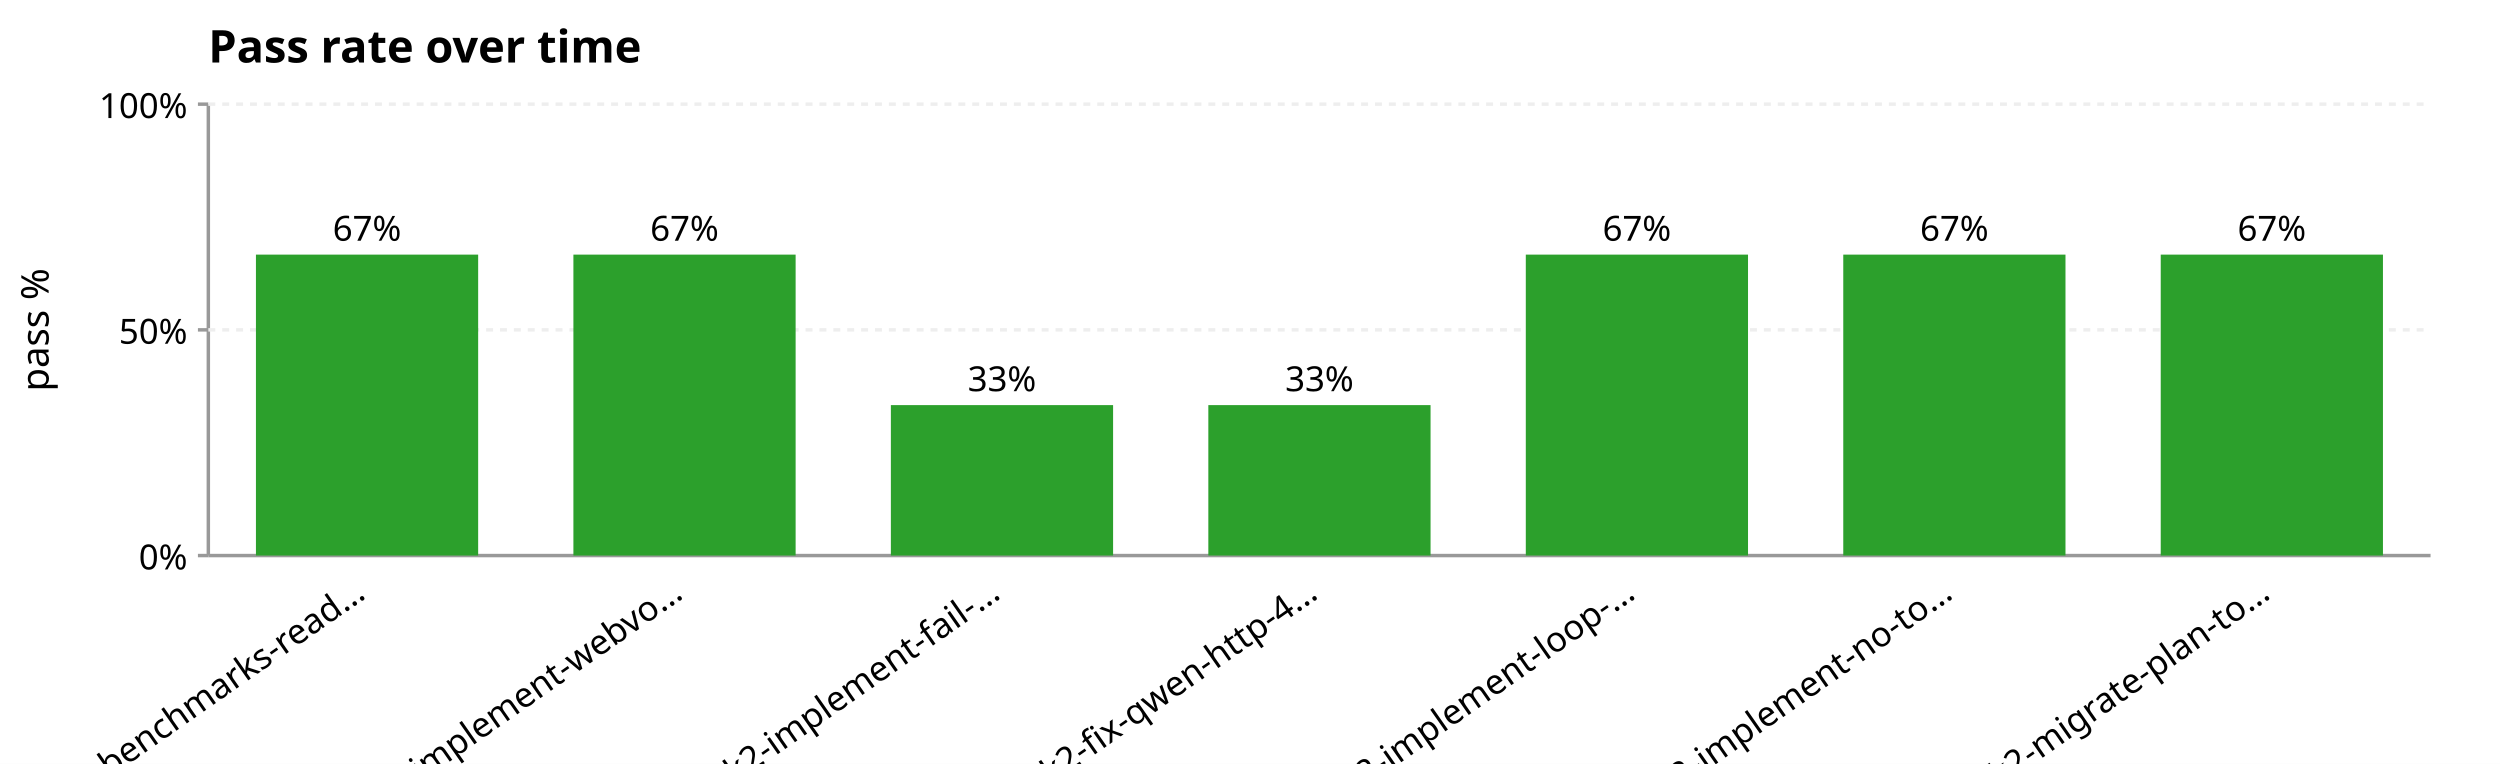
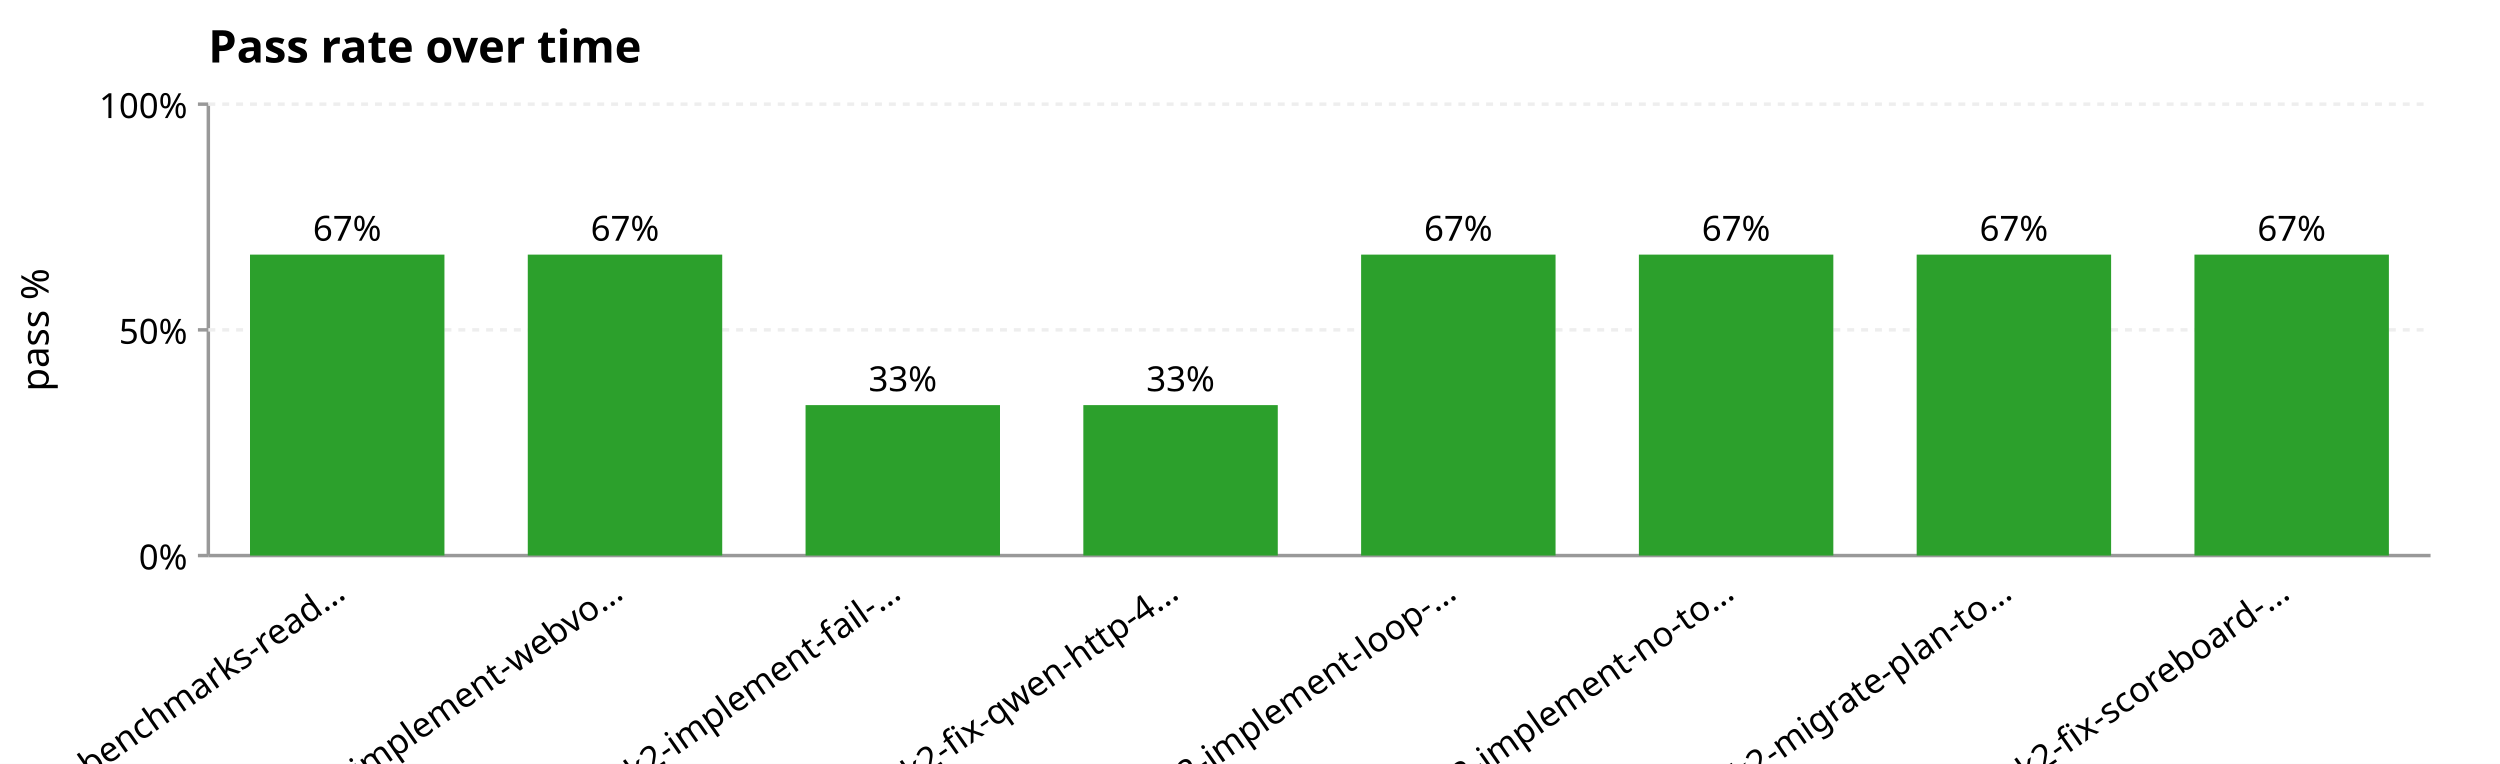
<svg xmlns="http://www.w3.org/2000/svg" viewBox="0 0 720 220" width="720" height="220" font-family="sans-serif">
  <rect width="100%" height="100%" fill="#fff" />
  <text x="60" y="18" font-size="13" font-weight="600">Pass rate over time</text>
  <line x1="60" y1="30" x2="60" y2="160" stroke="#999" />
  <line x1="60" y1="160" x2="700" y2="160" stroke="#999" />
  <line x1="57" y1="160.0" x2="60" y2="160.0" stroke="#999" />
  <text x="54" y="164.0" font-size="10" text-anchor="end" fill="#000">0%</text>
  <line x1="57" y1="95.0" x2="60" y2="95.0" stroke="#999" />
  <text x="54" y="99.0" font-size="10" text-anchor="end" fill="#000">50%</text>
  <line x1="60" y1="95.0" x2="700" y2="95.0" stroke="#eee" stroke-dasharray="2,2" />
  <line x1="57" y1="30.0" x2="60" y2="30.0" stroke="#999" />
  <text x="54" y="34.0" font-size="10" text-anchor="end" fill="#000">100%</text>
  <line x1="60" y1="30.0" x2="700" y2="30.0" stroke="#eee" stroke-dasharray="2,2" />
  <text x="14" y="95.0" font-size="11" fill="#000" transform="rotate(-90 14 95.0)" text-anchor="middle">pass %</text>
-   <rect x="73.71" y="73.33" width="64.00" height="86.67" fill="#2ca02c" />
-   <text x="105.71" y="69.33" font-size="10" text-anchor="middle" fill="#000">67%</text>
-   <text x="105.71" y="172" font-size="10" fill="#000" text-anchor="end" transform="rotate(-35 105.71 172)">task2-benchmarks-read…</text>
-   <rect x="165.14" y="73.33" width="64.00" height="86.67" fill="#2ca02c" />
-   <text x="197.14" y="69.33" font-size="10" text-anchor="middle" fill="#000">67%</text>
-   <text x="197.14" y="172" font-size="10" fill="#000" text-anchor="end" transform="rotate(-35 197.14 172)">task2-implement-webvo…</text>
-   <rect x="256.57" y="116.67" width="64.00" height="43.33" fill="#2ca02c" />
-   <text x="288.57" y="112.67" font-size="10" text-anchor="middle" fill="#000">33%</text>
-   <text x="288.57" y="172" font-size="10" fill="#000" text-anchor="end" transform="rotate(-35 288.57 172)">task2-implement-fail-…</text>
-   <rect x="348.00" y="116.67" width="64.00" height="43.33" fill="#2ca02c" />
-   <text x="380.00" y="112.67" font-size="10" text-anchor="middle" fill="#000">33%</text>
-   <text x="380.00" y="172" font-size="10" fill="#000" text-anchor="end" transform="rotate(-35 380.00 172)">task2-fix-qwen-http-4…</text>
-   <rect x="439.43" y="73.33" width="64.00" height="86.67" fill="#2ca02c" />
-   <text x="471.43" y="69.33" font-size="10" text-anchor="middle" fill="#000">67%</text>
-   <text x="471.43" y="172" font-size="10" fill="#000" text-anchor="end" transform="rotate(-35 471.43 172)">task2-implement-loop-…</text>
-   <rect x="530.86" y="73.33" width="64.00" height="86.67" fill="#2ca02c" />
-   <text x="562.86" y="69.33" font-size="10" text-anchor="middle" fill="#000">67%</text>
-   <text x="562.86" y="172" font-size="10" fill="#000" text-anchor="end" transform="rotate(-35 562.86 172)">task2-implement-no-to…</text>
-   <rect x="622.29" y="73.33" width="64.00" height="86.67" fill="#2ca02c" />
-   <text x="654.29" y="69.33" font-size="10" text-anchor="middle" fill="#000">67%</text>
-   <text x="654.29" y="172" font-size="10" fill="#000" text-anchor="end" transform="rotate(-35 654.29 172)">task2-migrate-plan-to…</text>
+   <rect x="72.00" y="73.33" width="56.00" height="86.67" fill="#2ca02c" />
+   <text x="100.00" y="69.33" font-size="10" text-anchor="middle" fill="#000">67%</text>
+   <text x="100.00" y="172" font-size="10" fill="#000" text-anchor="end" transform="rotate(-35 100.00 172)">task2-benchmarks-read…</text>
+   <rect x="152.00" y="73.33" width="56.00" height="86.67" fill="#2ca02c" />
+   <text x="180.00" y="69.33" font-size="10" text-anchor="middle" fill="#000">67%</text>
+   <text x="180.00" y="172" font-size="10" fill="#000" text-anchor="end" transform="rotate(-35 180.00 172)">task2-implement-webvo…</text>
+   <rect x="232.00" y="116.67" width="56.00" height="43.33" fill="#2ca02c" />
+   <text x="260.00" y="112.67" font-size="10" text-anchor="middle" fill="#000">33%</text>
+   <text x="260.00" y="172" font-size="10" fill="#000" text-anchor="end" transform="rotate(-35 260.00 172)">task2-implement-fail-…</text>
+   <rect x="312.00" y="116.67" width="56.00" height="43.33" fill="#2ca02c" />
+   <text x="340.00" y="112.67" font-size="10" text-anchor="middle" fill="#000">33%</text>
+   <text x="340.00" y="172" font-size="10" fill="#000" text-anchor="end" transform="rotate(-35 340.00 172)">task2-fix-qwen-http-4…</text>
+   <rect x="392.00" y="73.33" width="56.00" height="86.67" fill="#2ca02c" />
+   <text x="420.00" y="69.33" font-size="10" text-anchor="middle" fill="#000">67%</text>
+   <text x="420.00" y="172" font-size="10" fill="#000" text-anchor="end" transform="rotate(-35 420.00 172)">task2-implement-loop-…</text>
+   <rect x="472.00" y="73.33" width="56.00" height="86.67" fill="#2ca02c" />
+   <text x="500.00" y="69.33" font-size="10" text-anchor="middle" fill="#000">67%</text>
+   <text x="500.00" y="172" font-size="10" fill="#000" text-anchor="end" transform="rotate(-35 500.00 172)">task2-implement-no-to…</text>
+   <rect x="552.00" y="73.33" width="56.00" height="86.67" fill="#2ca02c" />
+   <text x="580.00" y="69.33" font-size="10" text-anchor="middle" fill="#000">67%</text>
+   <text x="580.00" y="172" font-size="10" fill="#000" text-anchor="end" transform="rotate(-35 580.00 172)">task2-migrate-plan-to…</text>
+   <rect x="632.00" y="73.33" width="56.00" height="86.67" fill="#2ca02c" />
+   <text x="660.00" y="69.33" font-size="10" text-anchor="middle" fill="#000">67%</text>
+   <text x="660.00" y="172" font-size="10" fill="#000" text-anchor="end" transform="rotate(-35 660.00 172)">task2-fix-scoreboard-…</text>
</svg>
